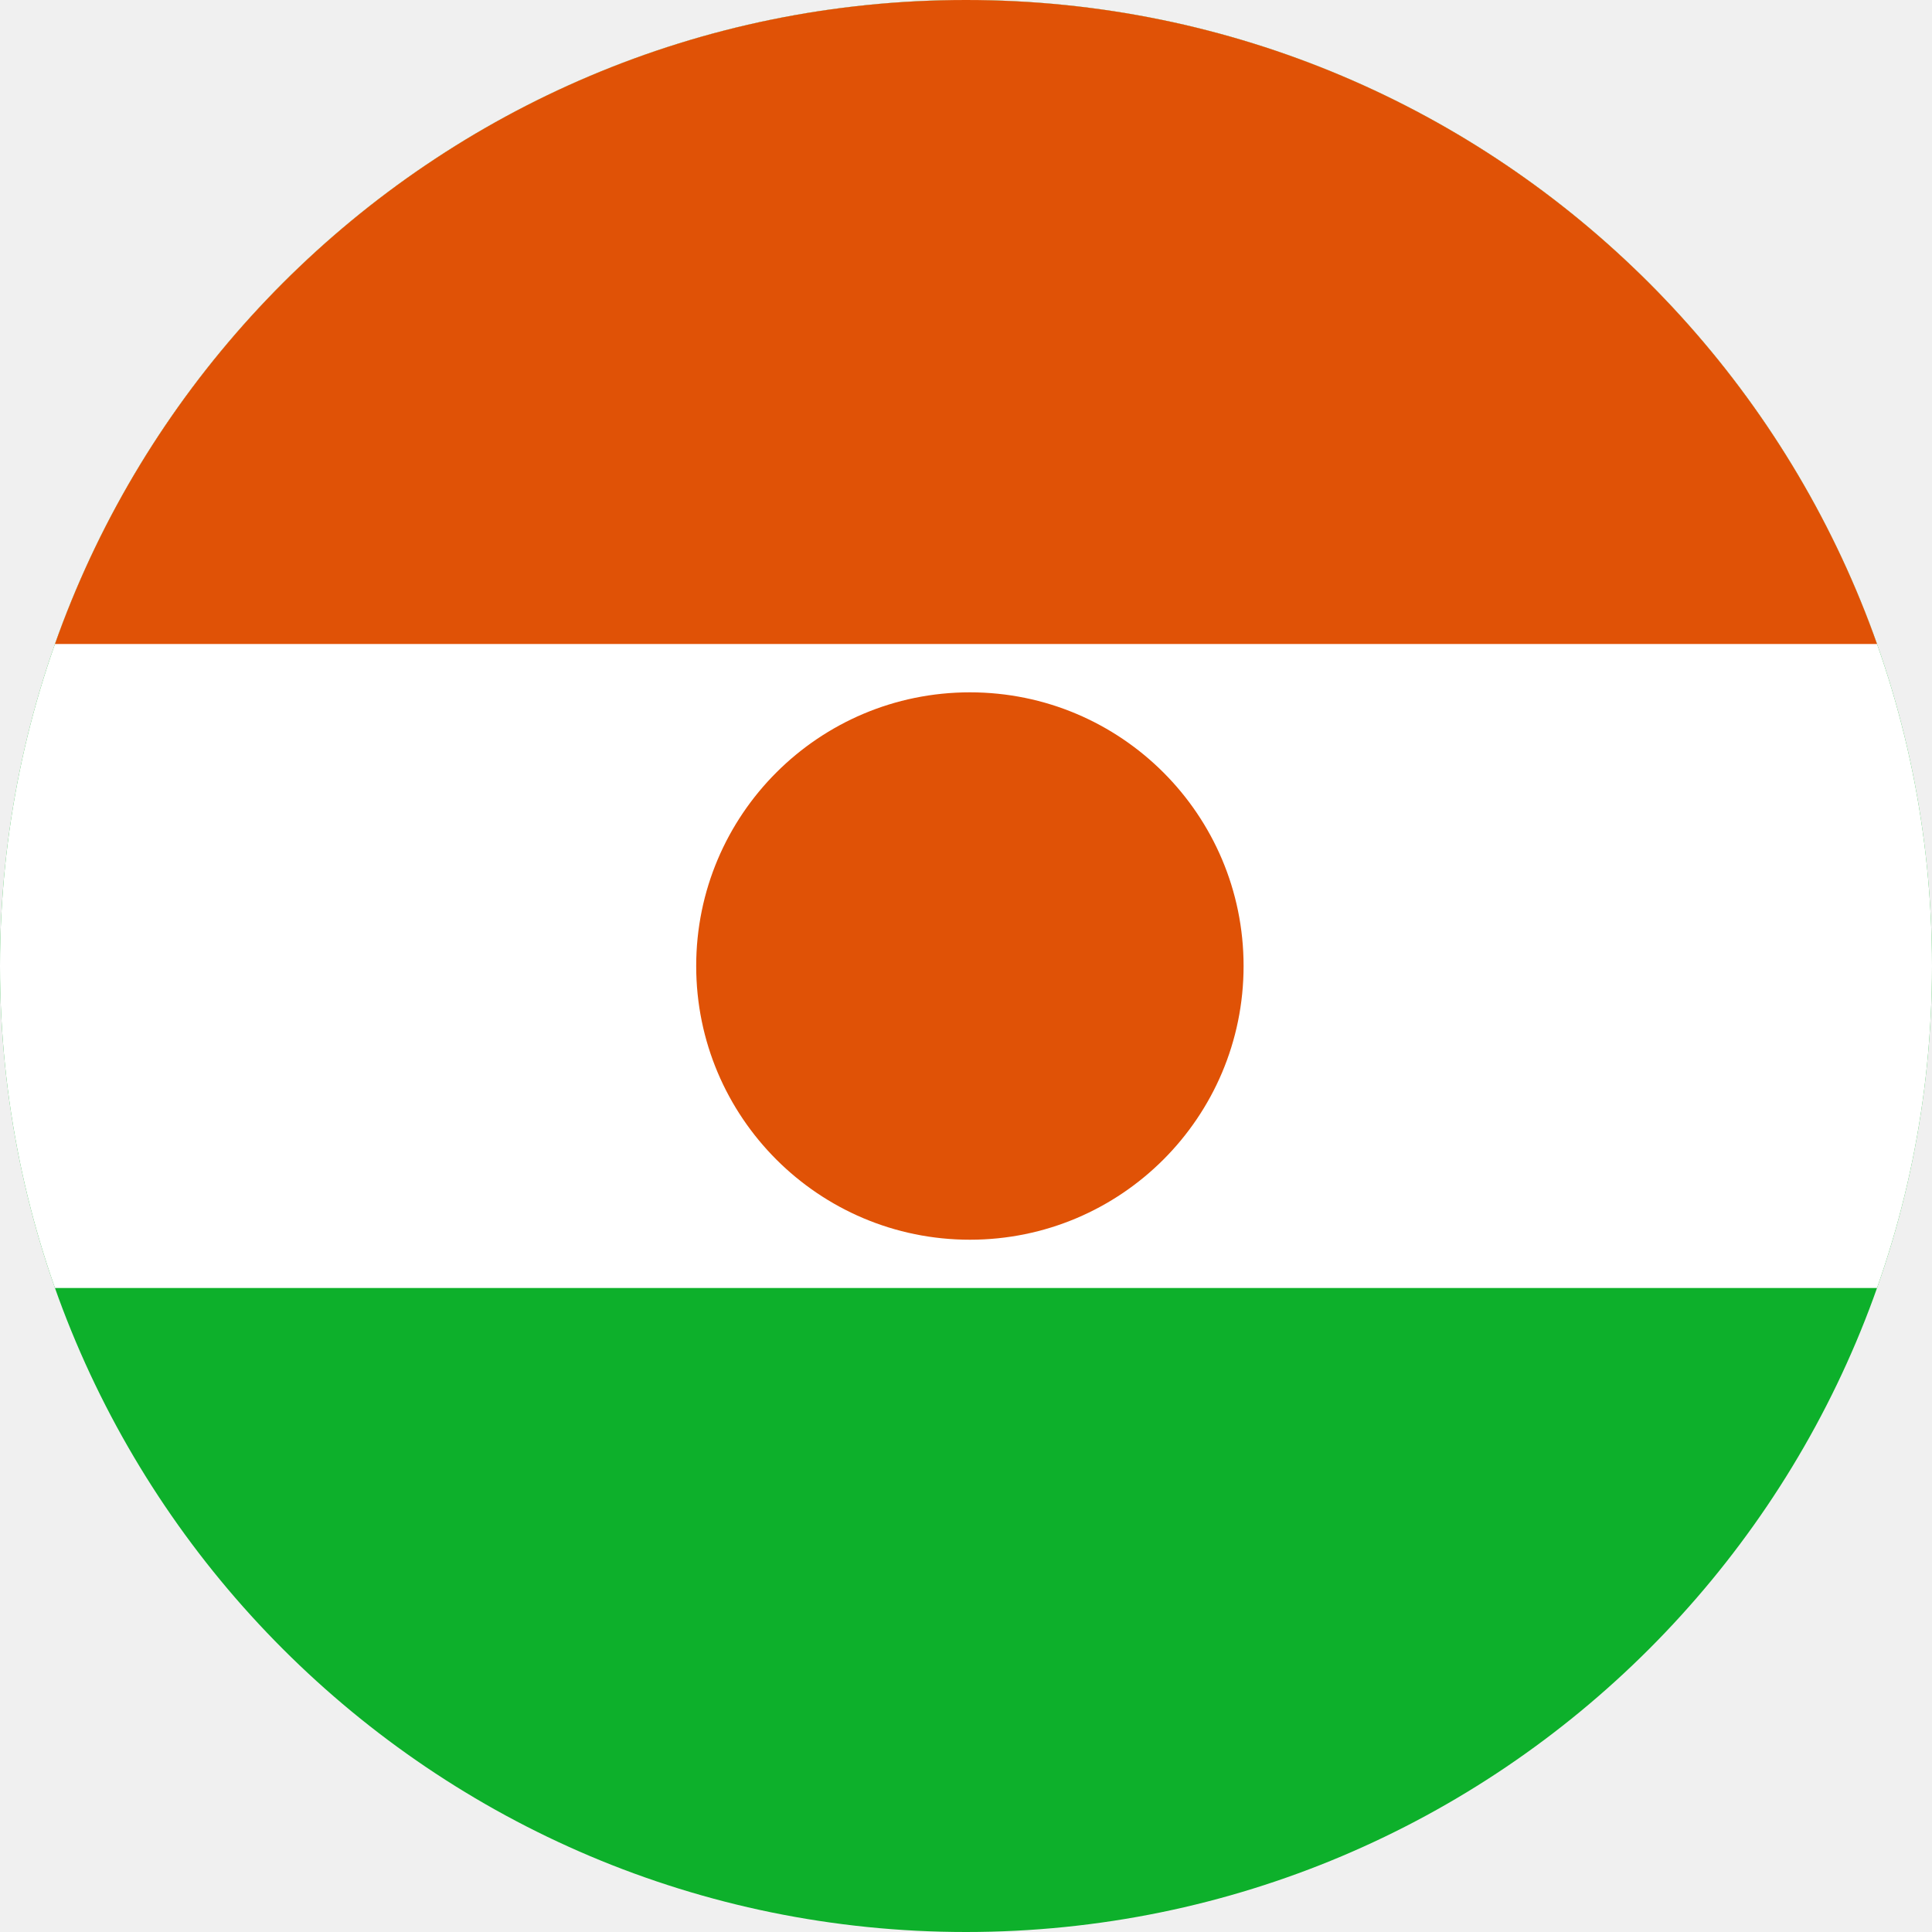
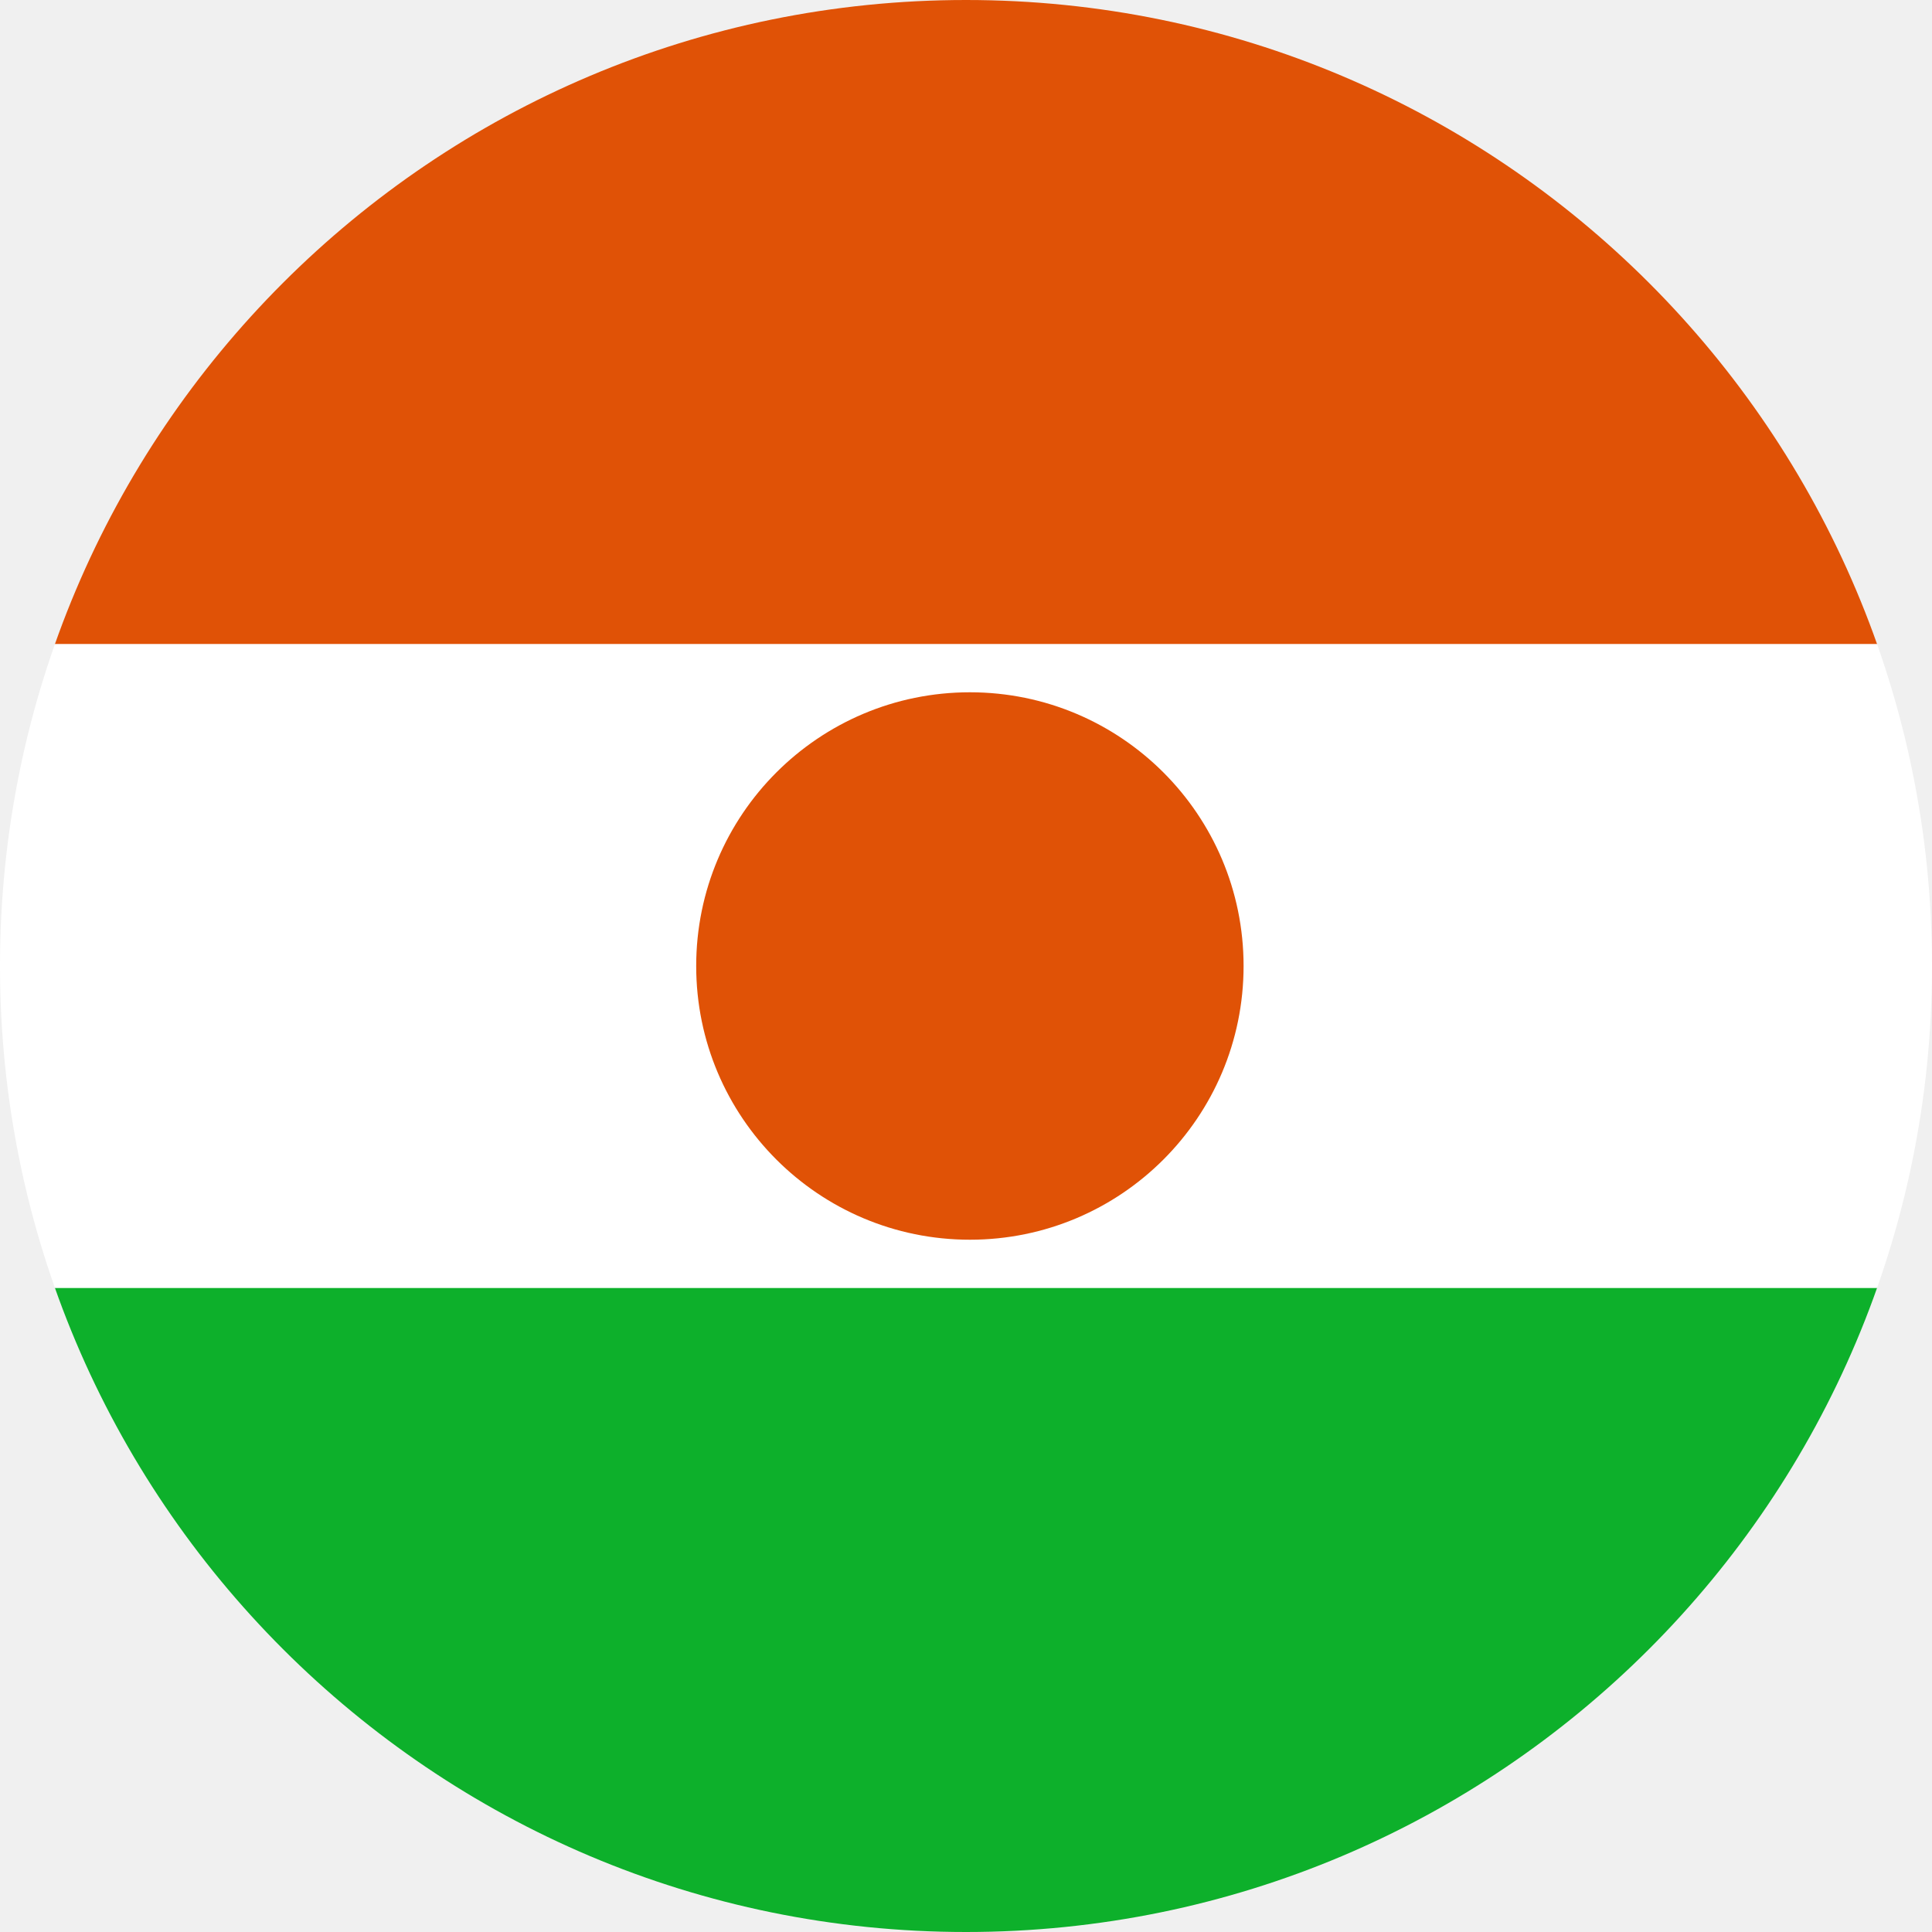
<svg xmlns="http://www.w3.org/2000/svg" width="40" height="40" viewBox="0 0 40 40" fill="none">
-   <g clip-path="url(#clip0_306_25784)">
-     <path d="M49.974 0H-10V40H49.974V0Z" fill="#0DB02B" />
-     <path d="M49.974 0H-10V26.667H49.974V0Z" fill="white" />
-     <path d="M49.974 0H-10V13.333H49.974V0Z" fill="#E05206" />
-     <path d="M20.081 25.667C23.21 25.667 25.747 23.13 25.747 20C25.747 16.87 23.21 14.334 20.081 14.334C16.951 14.334 14.414 16.87 14.414 20C14.414 23.13 16.951 25.667 20.081 25.667Z" fill="#E05206" />
+   <g clip-path="url(#clip0_16699_272988)">
+     <mask id="mask0_16699_272988" style="mask-type:luminance" maskUnits="userSpaceOnUse" x="0" y="0" width="40" height="40">
+       <path d="M40 0H0V40H40V0Z" fill="white" />
+     </mask>
+     <g mask="url(#mask0_16699_272988)">
+       <mask id="mask1_16699_272988" style="mask-type:luminance" maskUnits="userSpaceOnUse" x="0" y="0" width="40" height="40">
+         <path d="M40 20C40 8.954 31.046 0 20 0C8.954 0 0 8.954 0 20C0 31.046 8.954 40 20 40C31.046 40 40 31.046 40 20Z" fill="white" />
+       </mask>
+       <g mask="url(#mask1_16699_272988)">
+         <path d="M49.974 0H-10V40H49.974V0Z" fill="#0DB02B" />
+         <path d="M49.974 0H-10V26.667H49.974V0Z" fill="white" />
+         <path d="M49.974 0H-10V13.333H49.974V0Z" fill="#E05206" />
+         <path d="M20.081 25.667C23.21 25.667 25.747 23.13 25.747 20C25.747 16.87 23.21 14.333 20.081 14.333C16.951 14.333 14.414 16.87 14.414 20C14.414 23.13 16.951 25.667 20.081 25.667Z" fill="#E05206" />
+       </g>
+     </g>
  </g>
  <defs>
-     <clipPath id="clip0_306_25784">
-       <rect width="40" height="40" rx="20" fill="white" />
+     <clipPath id="clip0_16699_272988">
+       <rect width="40" height="40" fill="white" />
    </clipPath>
  </defs>
</svg>
